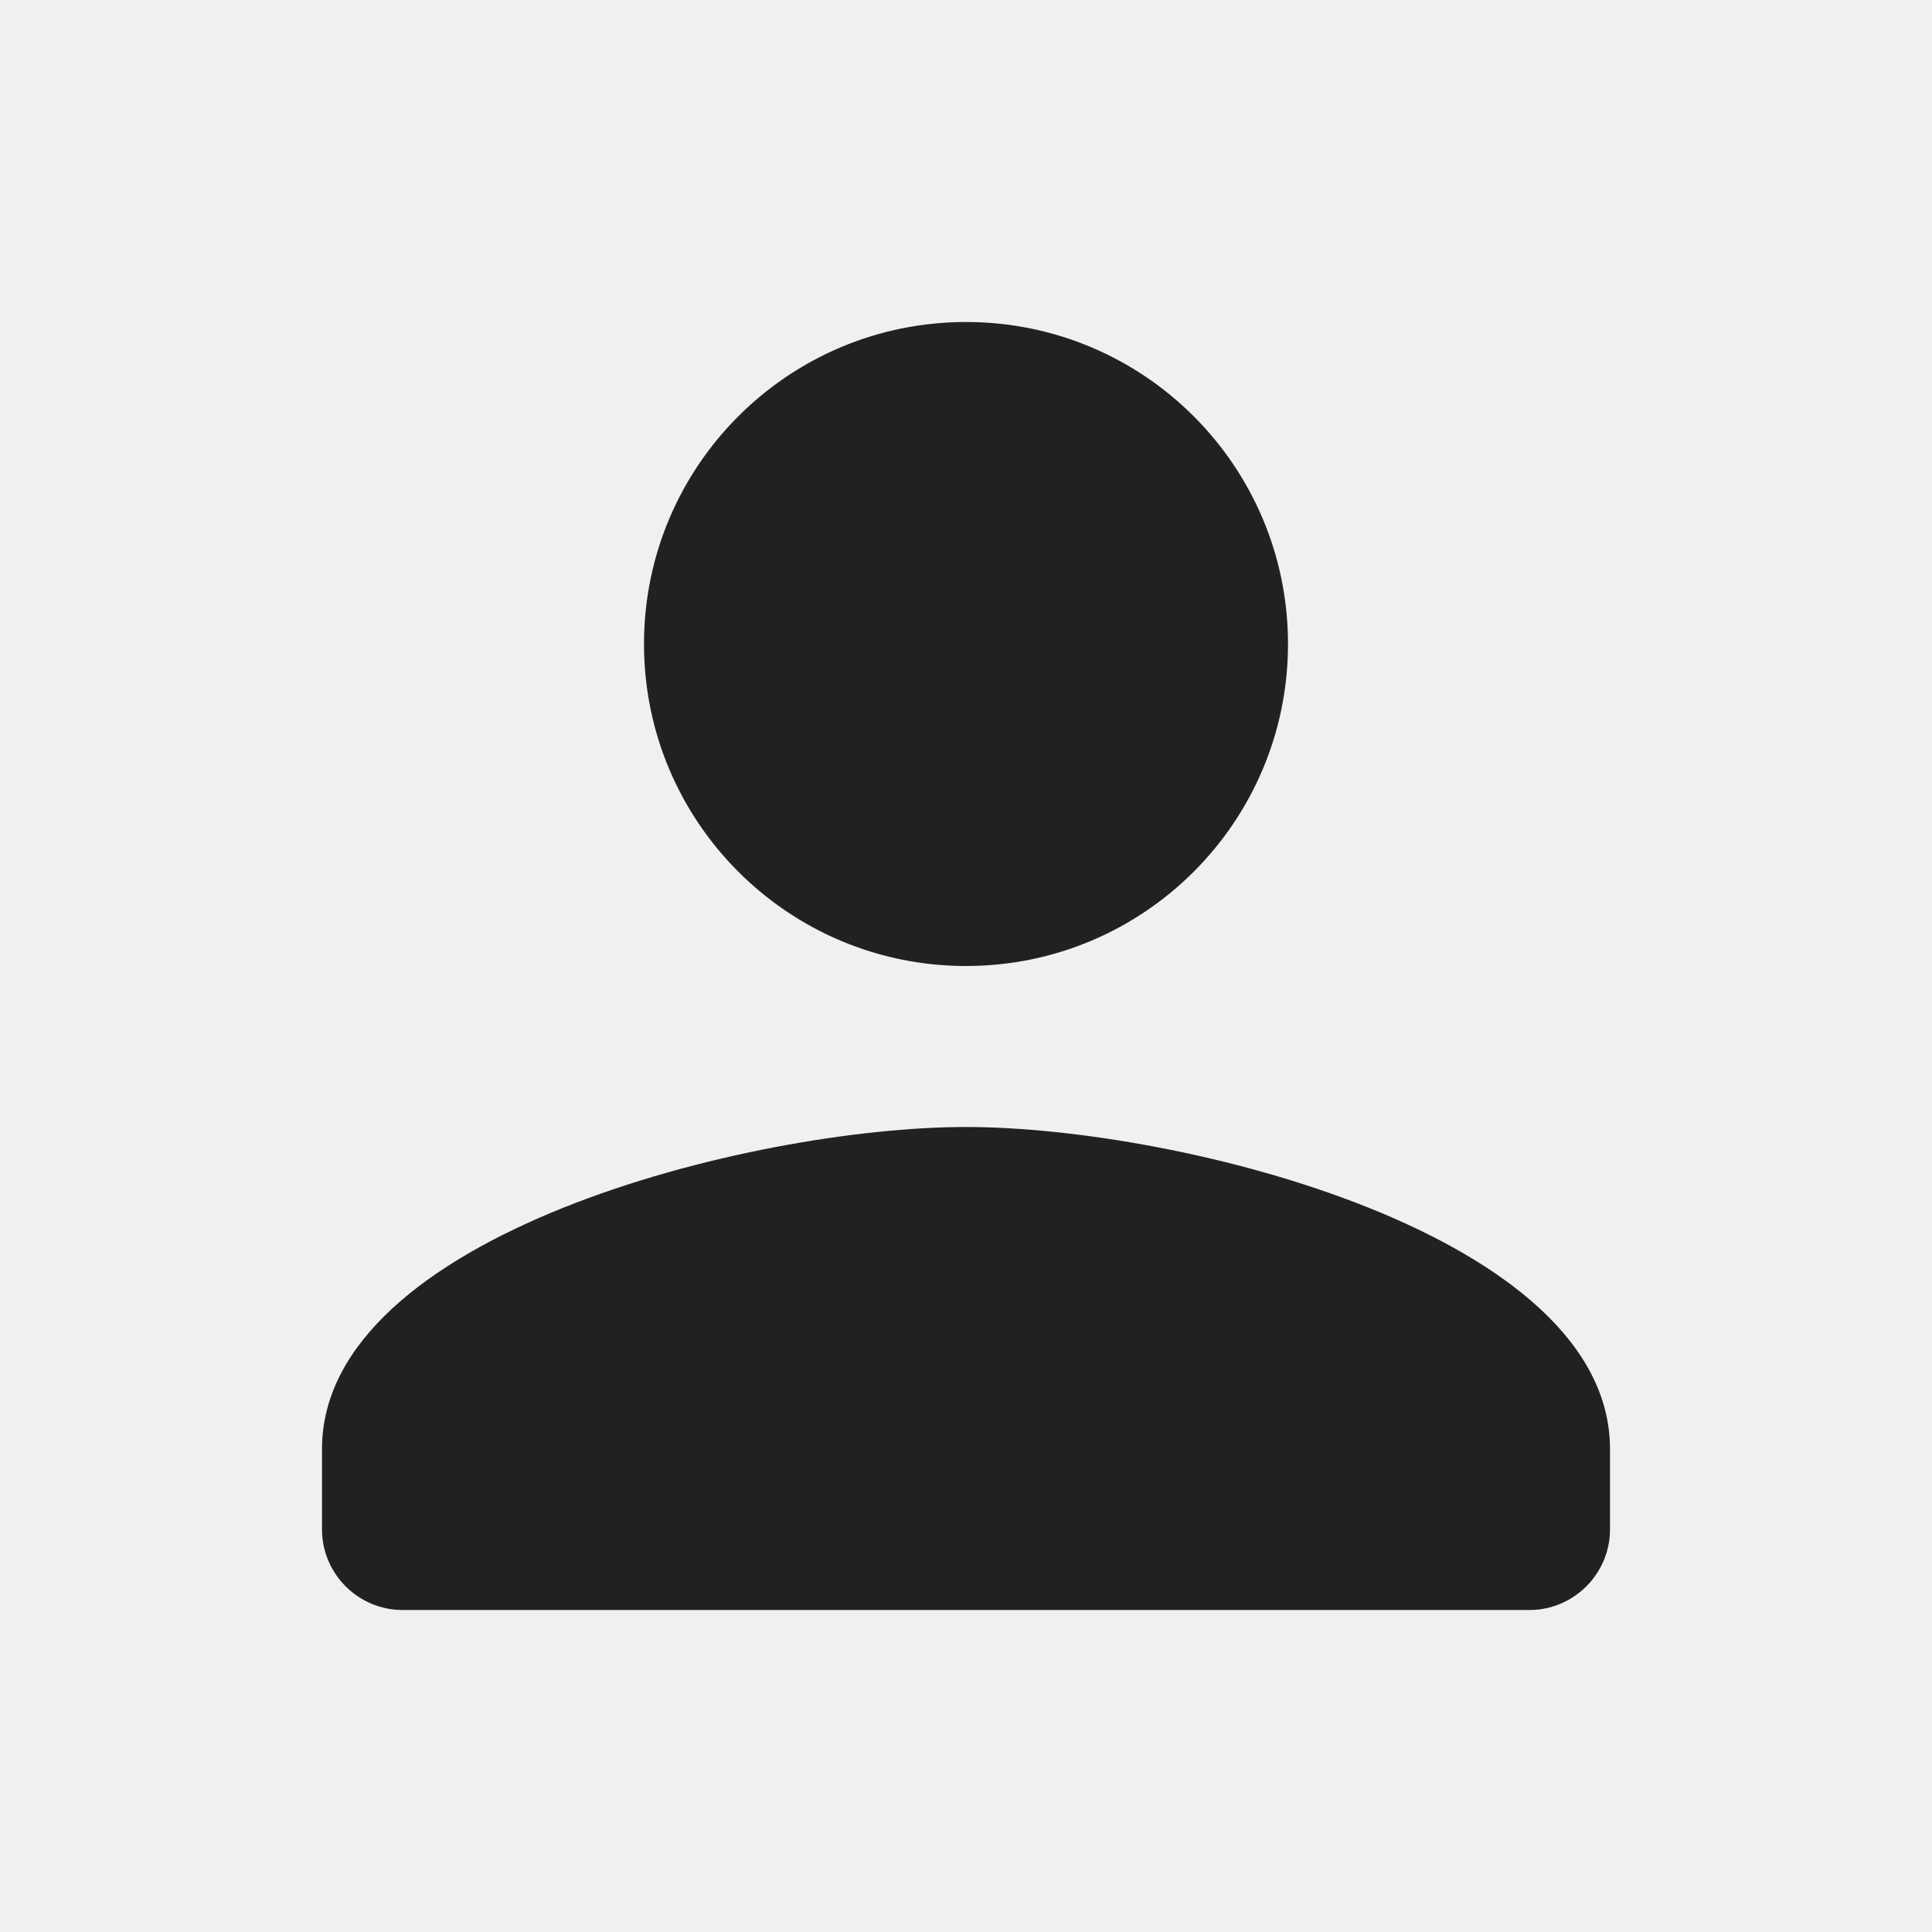
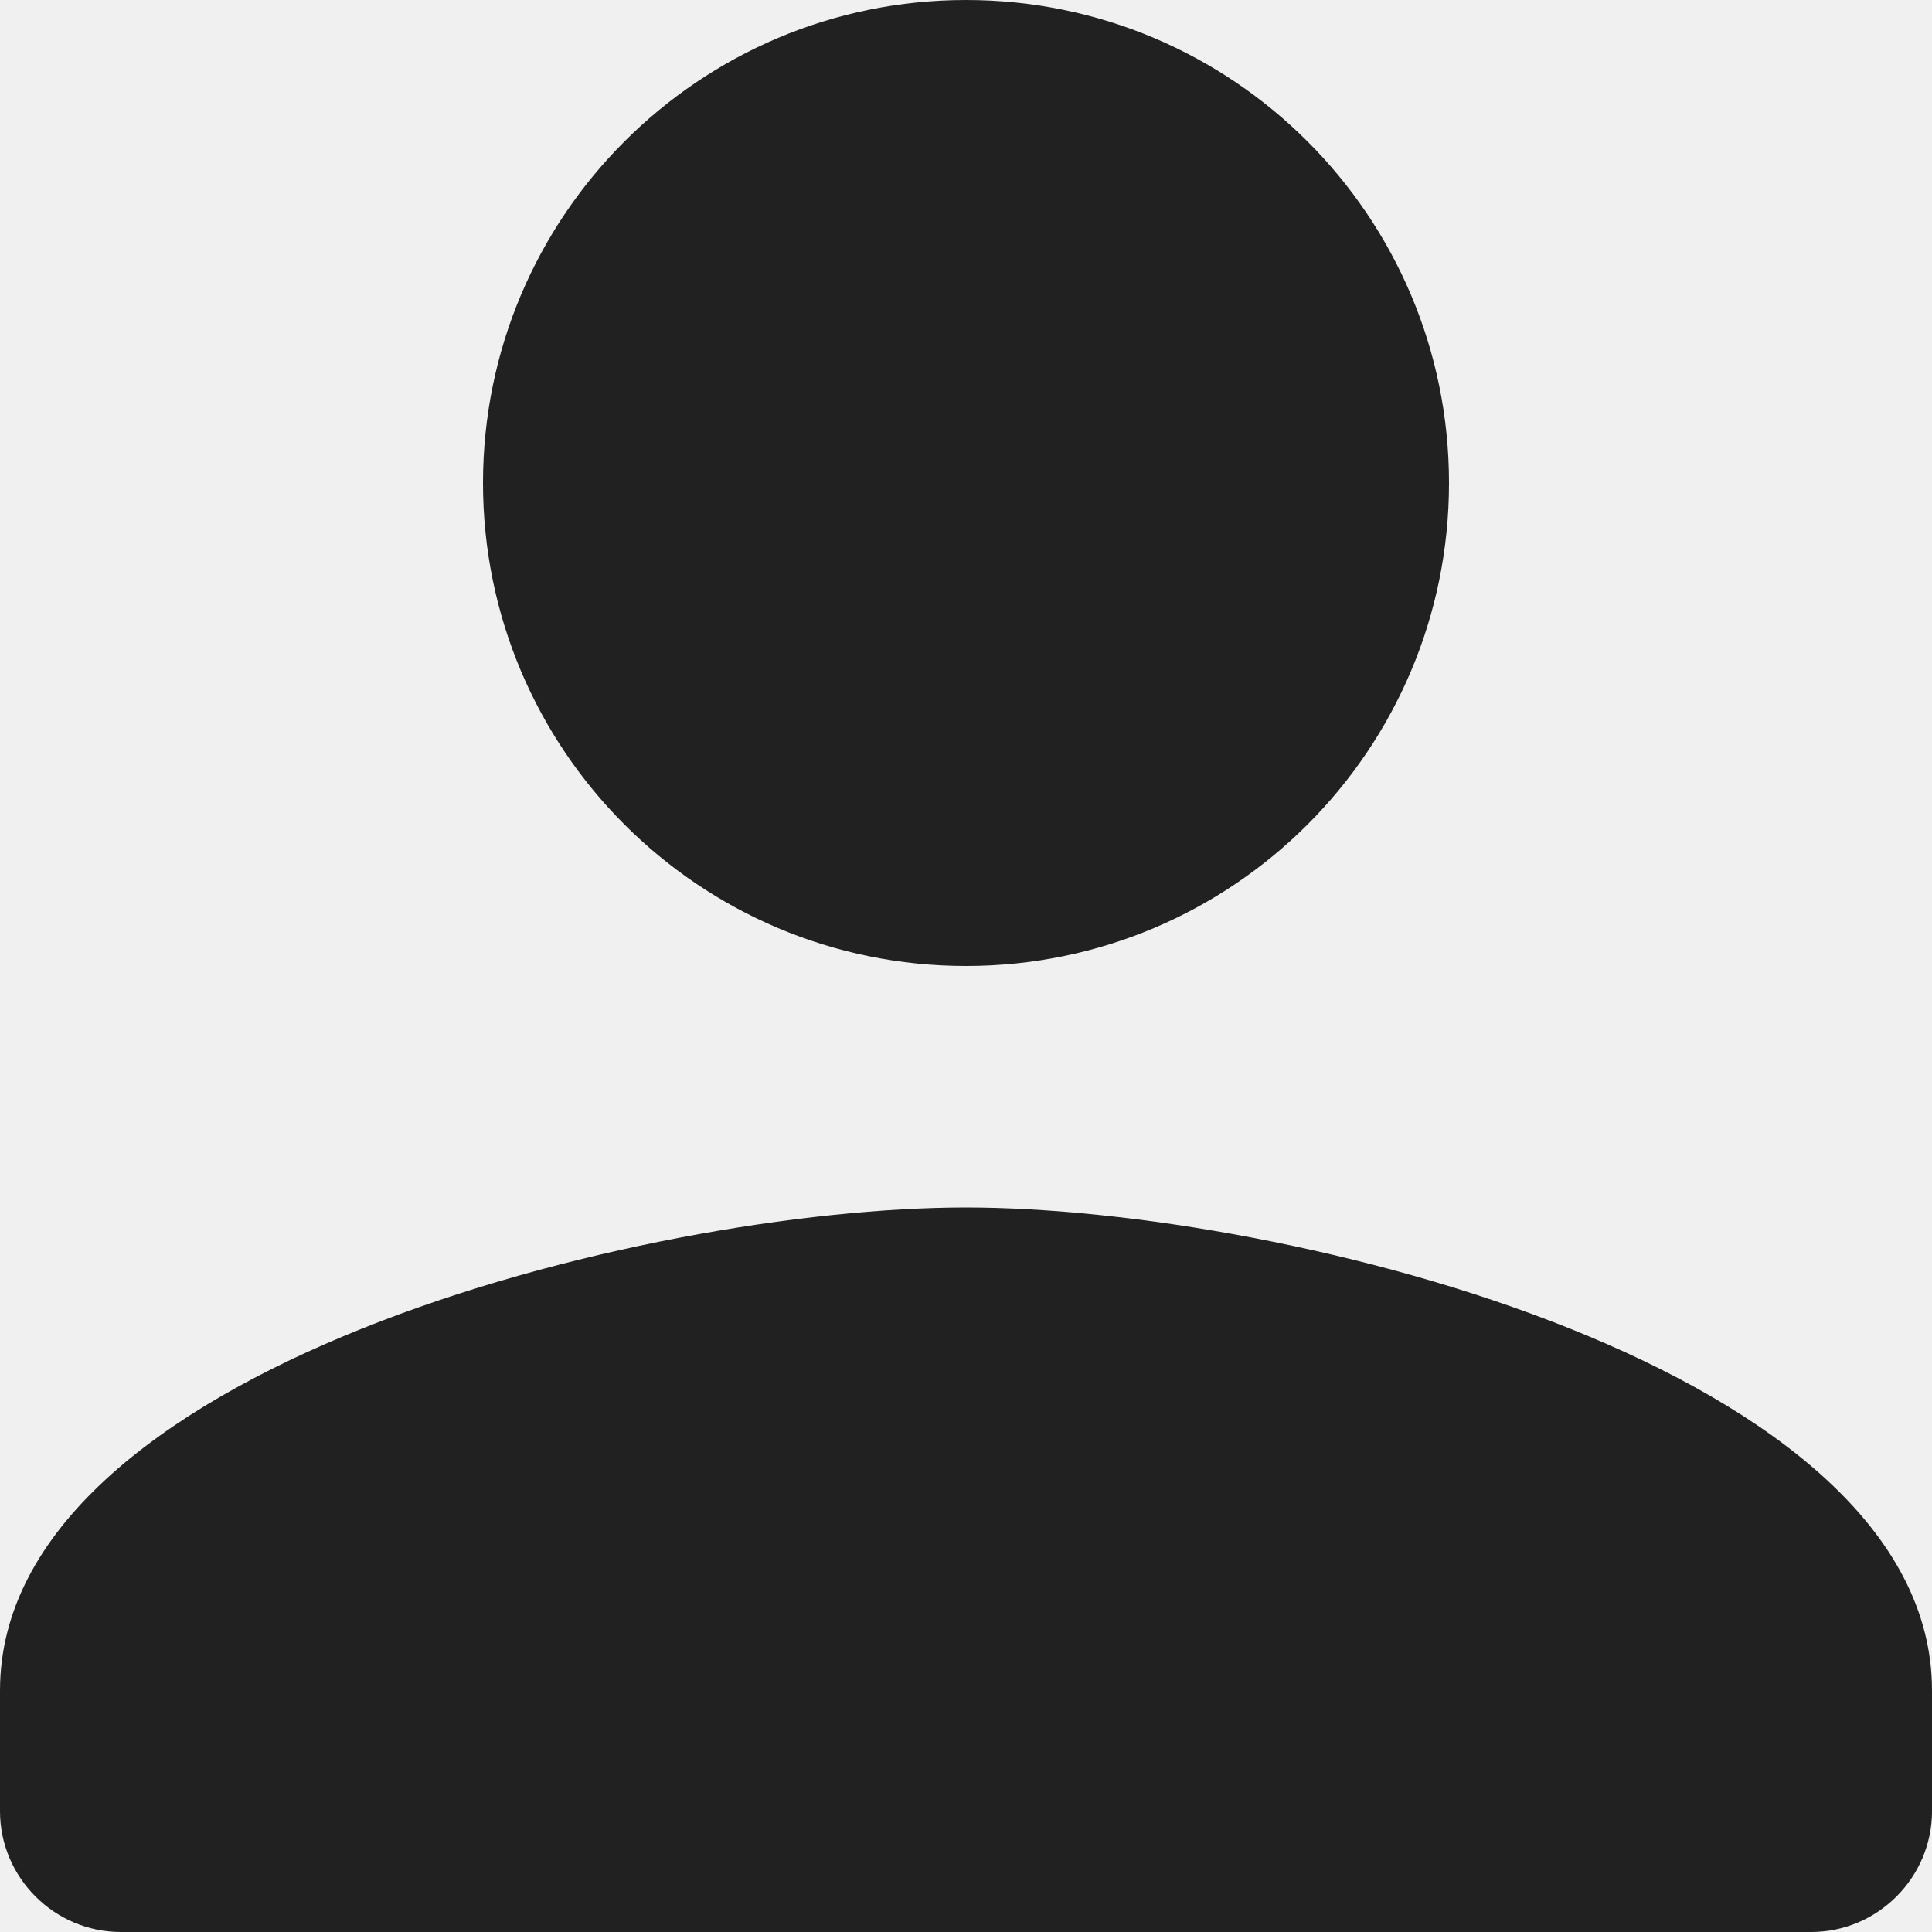
- <svg xmlns="http://www.w3.org/2000/svg" width="18" height="18" viewBox="0 0 18 18" fill="none">
-   <g clip-path="url(#clip0_3_6998)">
-     <path d="M9 9C10.658 9 12 7.657 12 6C12 4.343 10.658 3 9 3C7.343 3 6 4.343 6 6C6 7.657 7.343 9 9 9ZM9 10.5C6.997 10.5 3 11.505 3 13.5V14.25C3 14.662 3.337 15 3.75 15H14.25C14.662 15 15 14.662 15 14.25V13.5C15 11.505 11.002 10.5 9 10.5Z" fill="#212121" />
-   </g>
-   <defs>
-     <clipPath id="clip0_3_6998">
-       <rect width="18" height="18" fill="white" />
-     </clipPath>
-   </defs>
+ <svg xmlns="http://www.w3.org/2000/svg" width="12" height="12" viewBox="0 0 12 12" fill="none">
+   <path d="M6 6C7.657 6 9 4.657 9 3C9 1.343 7.657 0 6 0C4.343 0 3 1.343 3 3C3 4.657 4.343 6 6 6ZM6 7.5C3.998 7.5 0 8.505 0 10.5V11.25C0 11.662 0.338 12 0.75 12H11.25C11.662 12 12 11.662 12 11.25V10.5C12 8.505 8.002 7.5 6 7.5Z" fill="#212121" />
</svg>
